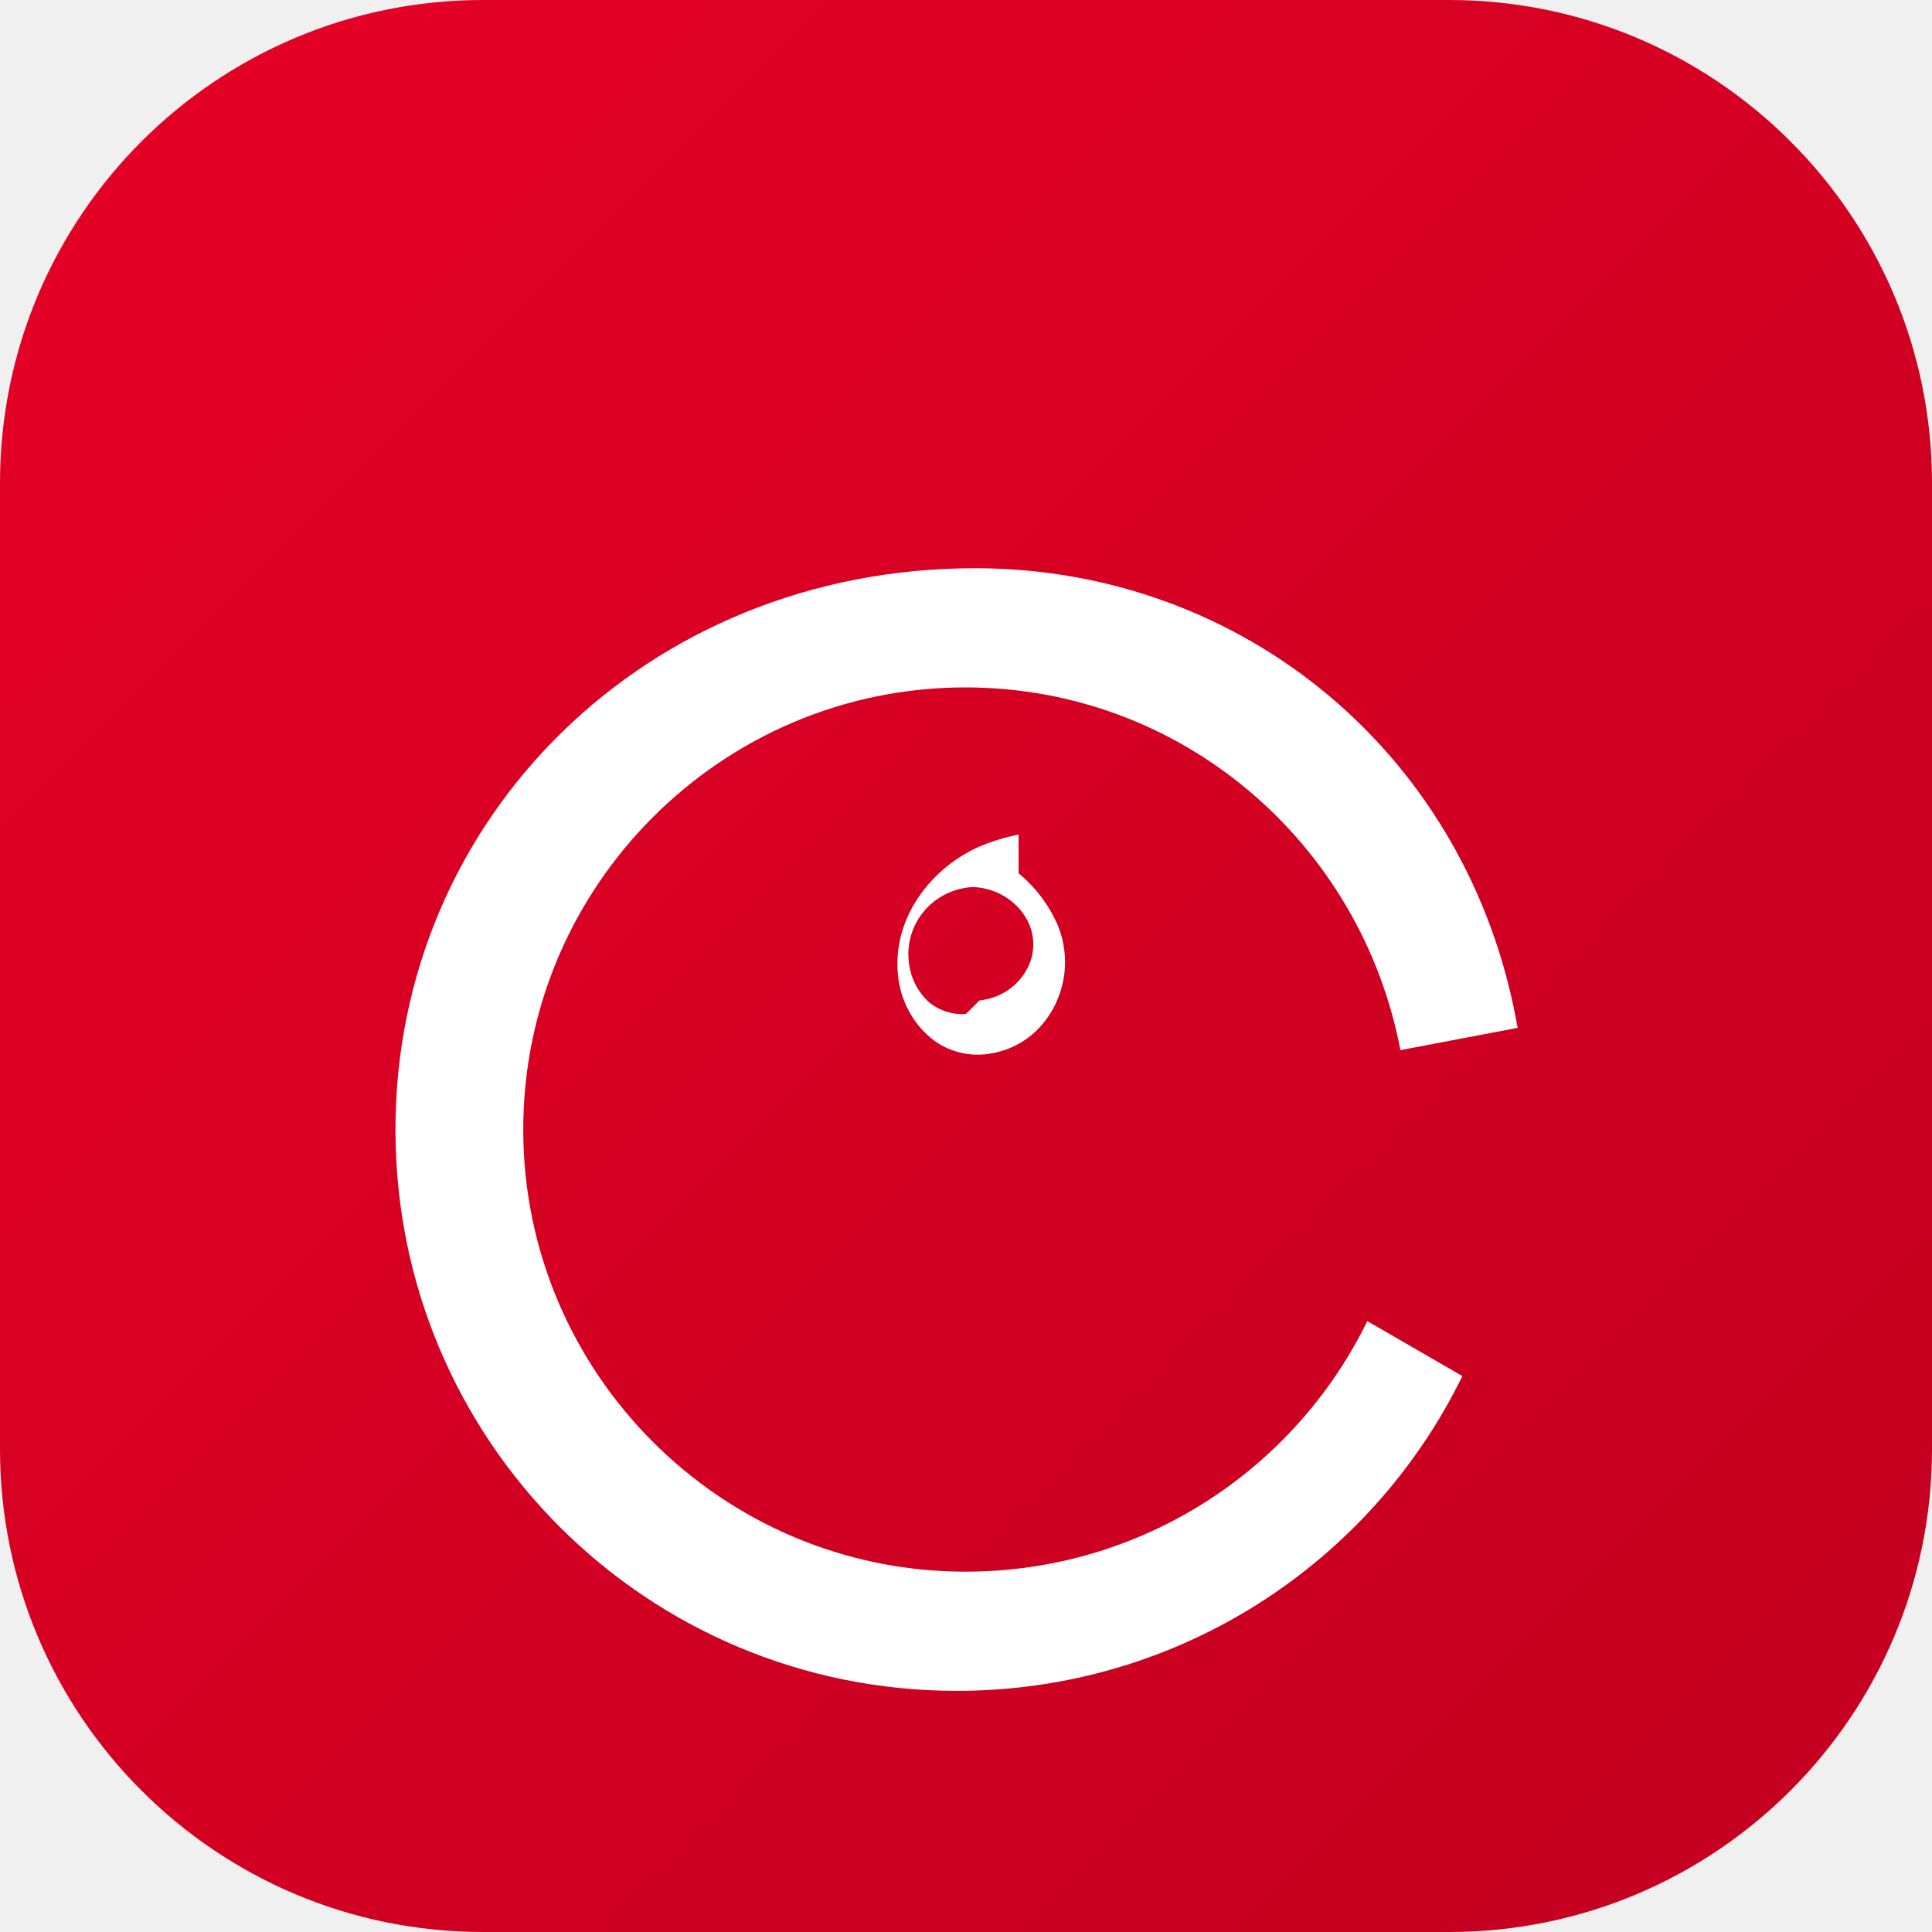
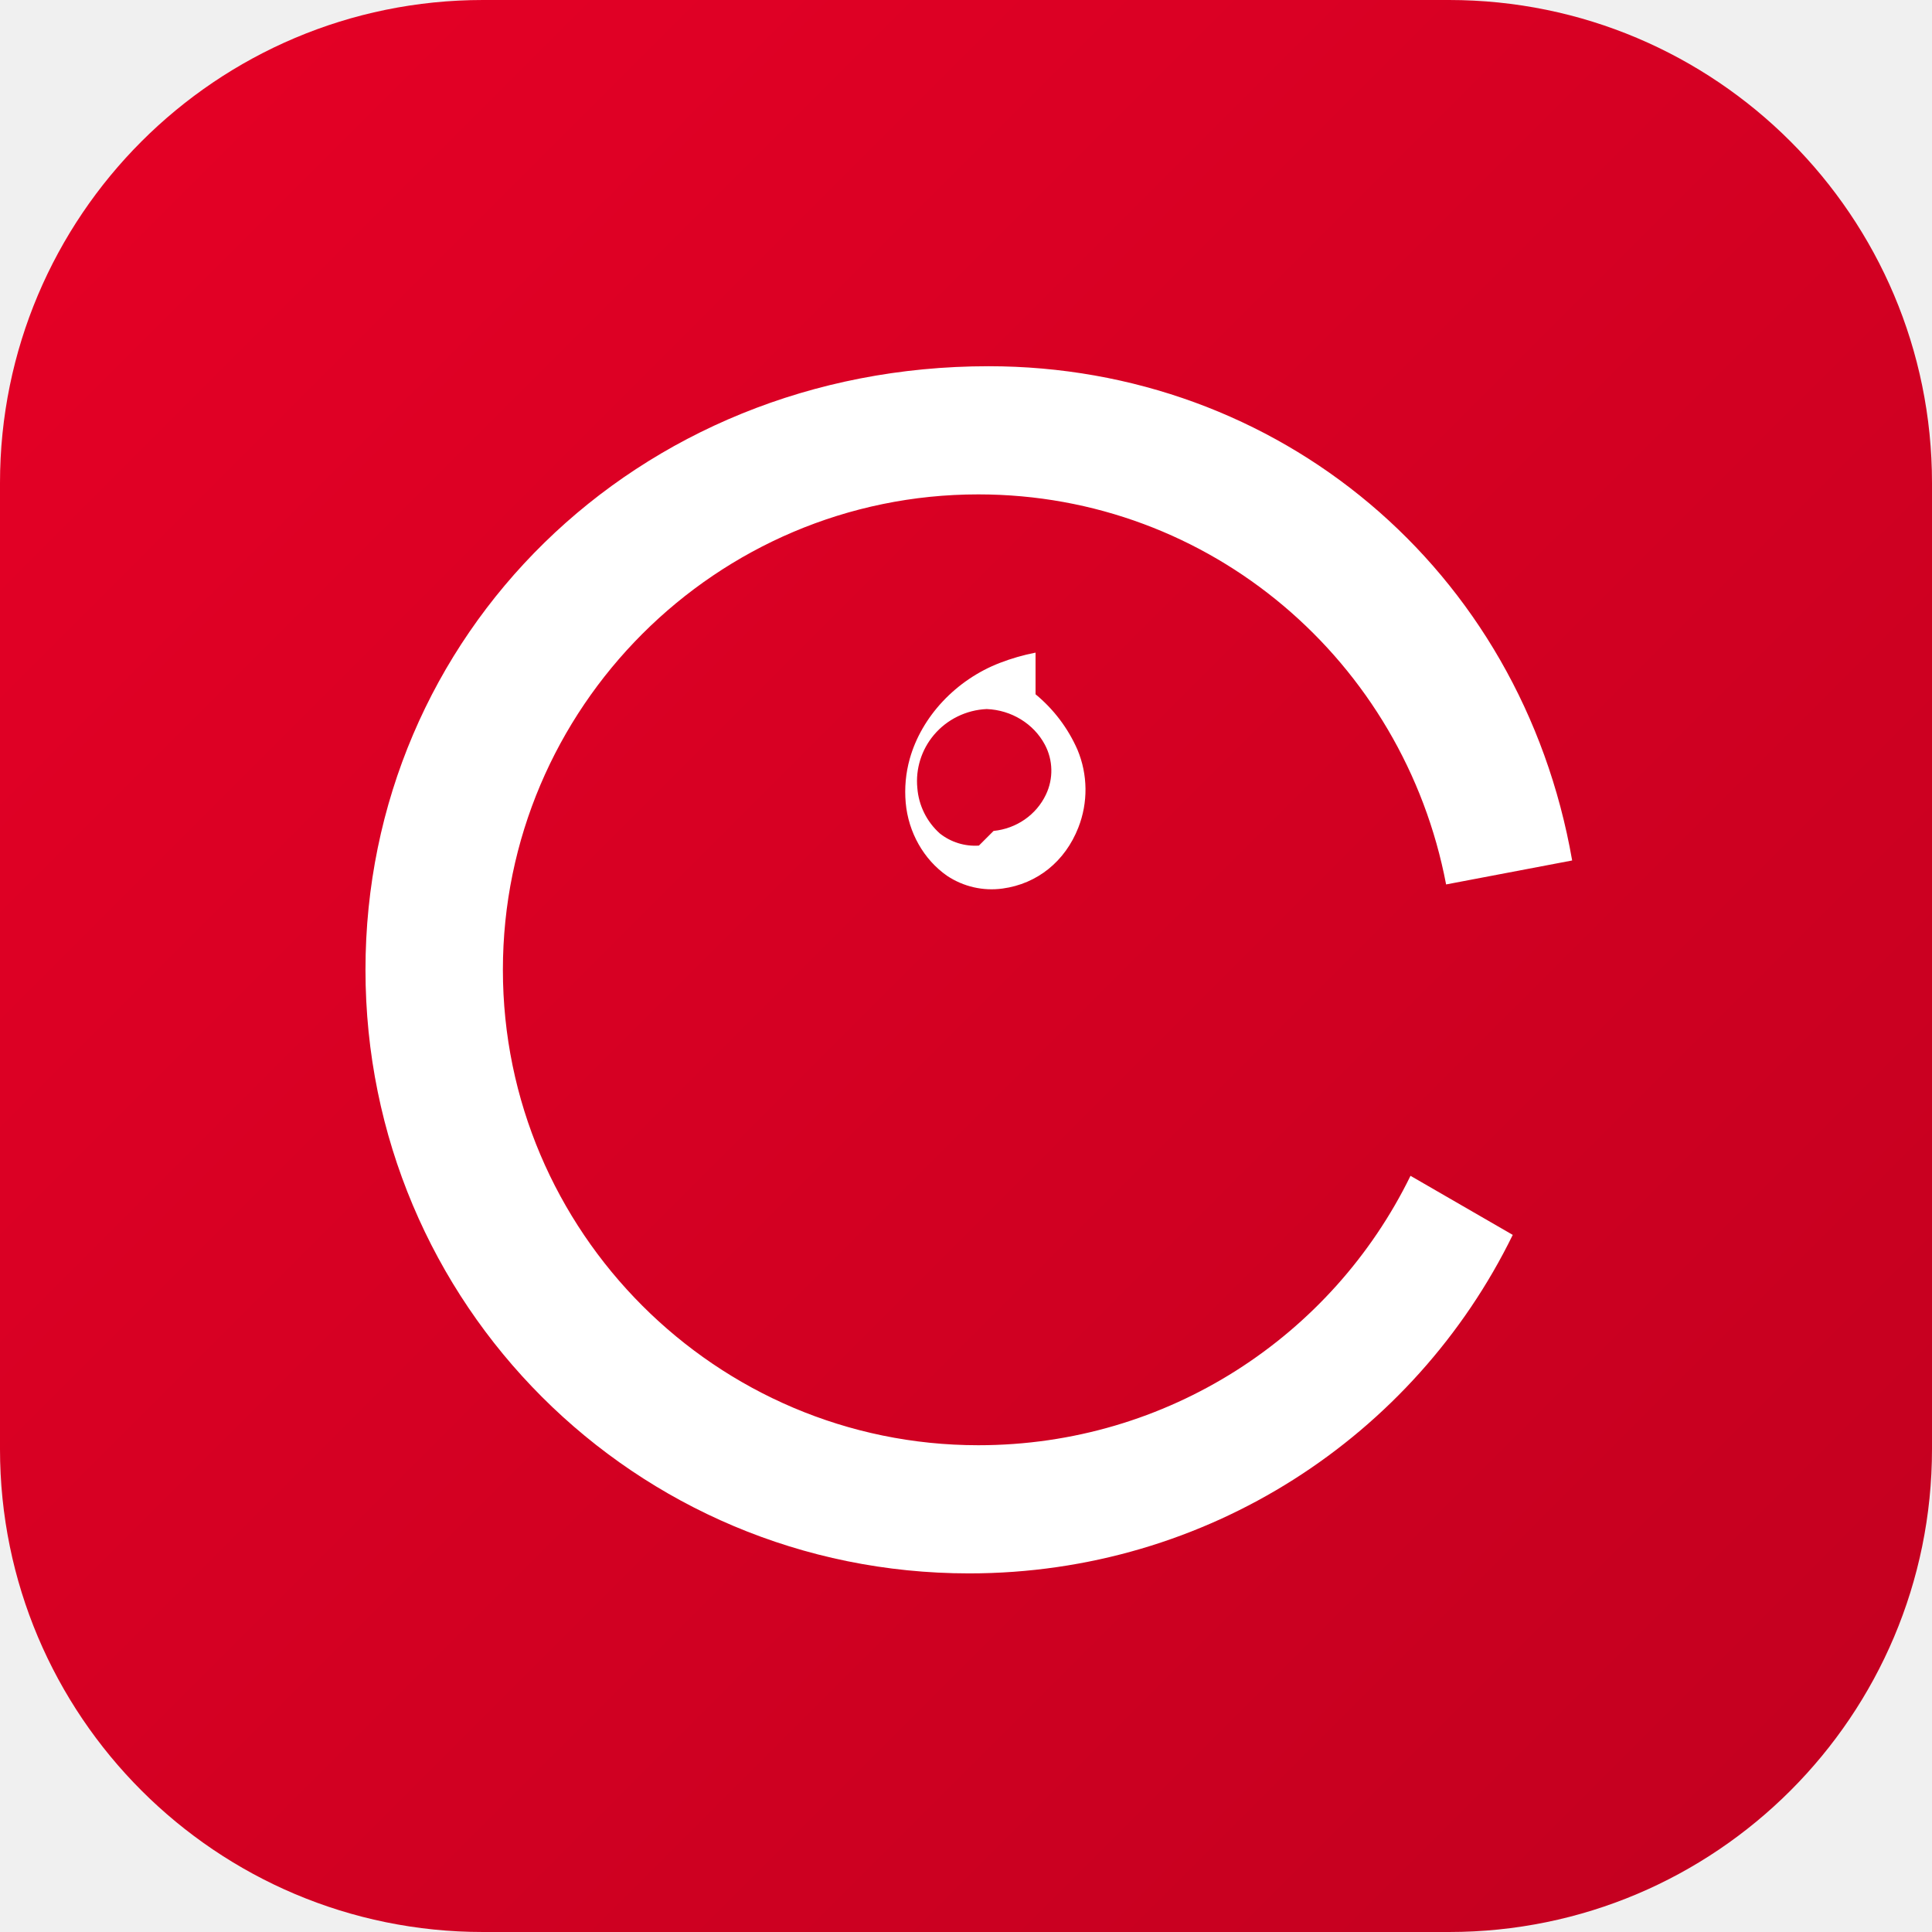
<svg xmlns="http://www.w3.org/2000/svg" viewBox="0 0 32 32">
  <defs>
    <linearGradient id="ncmGrad" x1="0" y1="0" x2="32" y2="32" gradientUnits="userSpaceOnUse">
      <stop offset="0%" stop-color="#E60026" />
      <stop offset="100%" stop-color="#C2001F" />
    </linearGradient>
  </defs>
  <rect width="32" height="32" rx="8" fill="url(#ncmGrad)" />
-   <g transform="translate(6, 6) scale(0.8333)">
-     <path fill="#FFFFFF" d="M13.046 9.388a3.919 3.919 0 0 0-.66.19c-.809.312-1.447.991-1.666 1.775a2.269 2.269 0 0 0-.074.81c.048.546.333 1.05.764 1.35a1.483 1.483 0 0 0 1.026.236c.642-.087 1.157-.503 1.401-1.127.182-.463.176-.98-.016-1.439a2.766 2.766 0 0 0-.775-1.025v-.77zm-1.047 3.567a1.05 1.05 0 0 1-.722-.224 1.258 1.258 0 0 1-.416-.84c-.035-.353.076-.708.305-.98.24-.287.599-.464.978-.48.455.018.868.271 1.074.658.153.287.16.63.02.923-.178.375-.544.629-.968.672l-.271.271zm.178-8.861C5.64 4.094.66 9.074.66 15.251c0 6.177 4.98 11.157 11.157 11.157 4.414 0 8.232-2.54 10.05-6.257l-1.89-1.092c-1.447 2.96-4.484 4.98-7.989 4.98-4.842 0-8.788-3.946-8.788-8.788 0-4.842 3.946-8.788 8.788-8.788 4.298 0 7.863 3.09 8.647 7.21l2.33-.443C22.023 7.828 17.525 4.094 12.177 4.094z" />
+   <g transform="translate(16 16) scale(1.0753) translate(-16 -15.95)">
+     <g transform="translate(6.2 3.3) scale(0.8333)">
+       <path fill="#FFFFFF" d="M13.046 9.388a3.919 3.919 0 0 0-.66.19c-.809.312-1.447.991-1.666 1.775a2.269 2.269 0 0 0-.074.81c.048.546.333 1.05.764 1.35a1.483 1.483 0 0 0 1.026.236c.642-.087 1.157-.503 1.401-1.127.182-.463.176-.98-.016-1.439a2.766 2.766 0 0 0-.775-1.025v-.77zm-1.047 3.567a1.05 1.05 0 0 1-.722-.224 1.258 1.258 0 0 1-.416-.84c-.035-.353.076-.708.305-.98.24-.287.599-.464.978-.48.455.018.868.271 1.074.658.153.287.16.63.02.923-.178.375-.544.629-.968.672l-.271.271zm.178-8.861C5.64 4.094.66 9.074.66 15.251c0 6.177 4.98 11.157 11.157 11.157 4.414 0 8.232-2.54 10.05-6.257l-1.89-1.092c-1.447 2.96-4.484 4.98-7.989 4.98-4.842 0-8.788-3.946-8.788-8.788 0-4.842 3.946-8.788 8.788-8.788 4.298 0 7.863 3.09 8.647 7.21l2.33-.443C22.023 7.828 17.525 4.094 12.177 4.094z" />
+     </g>
  </g>
</svg>
